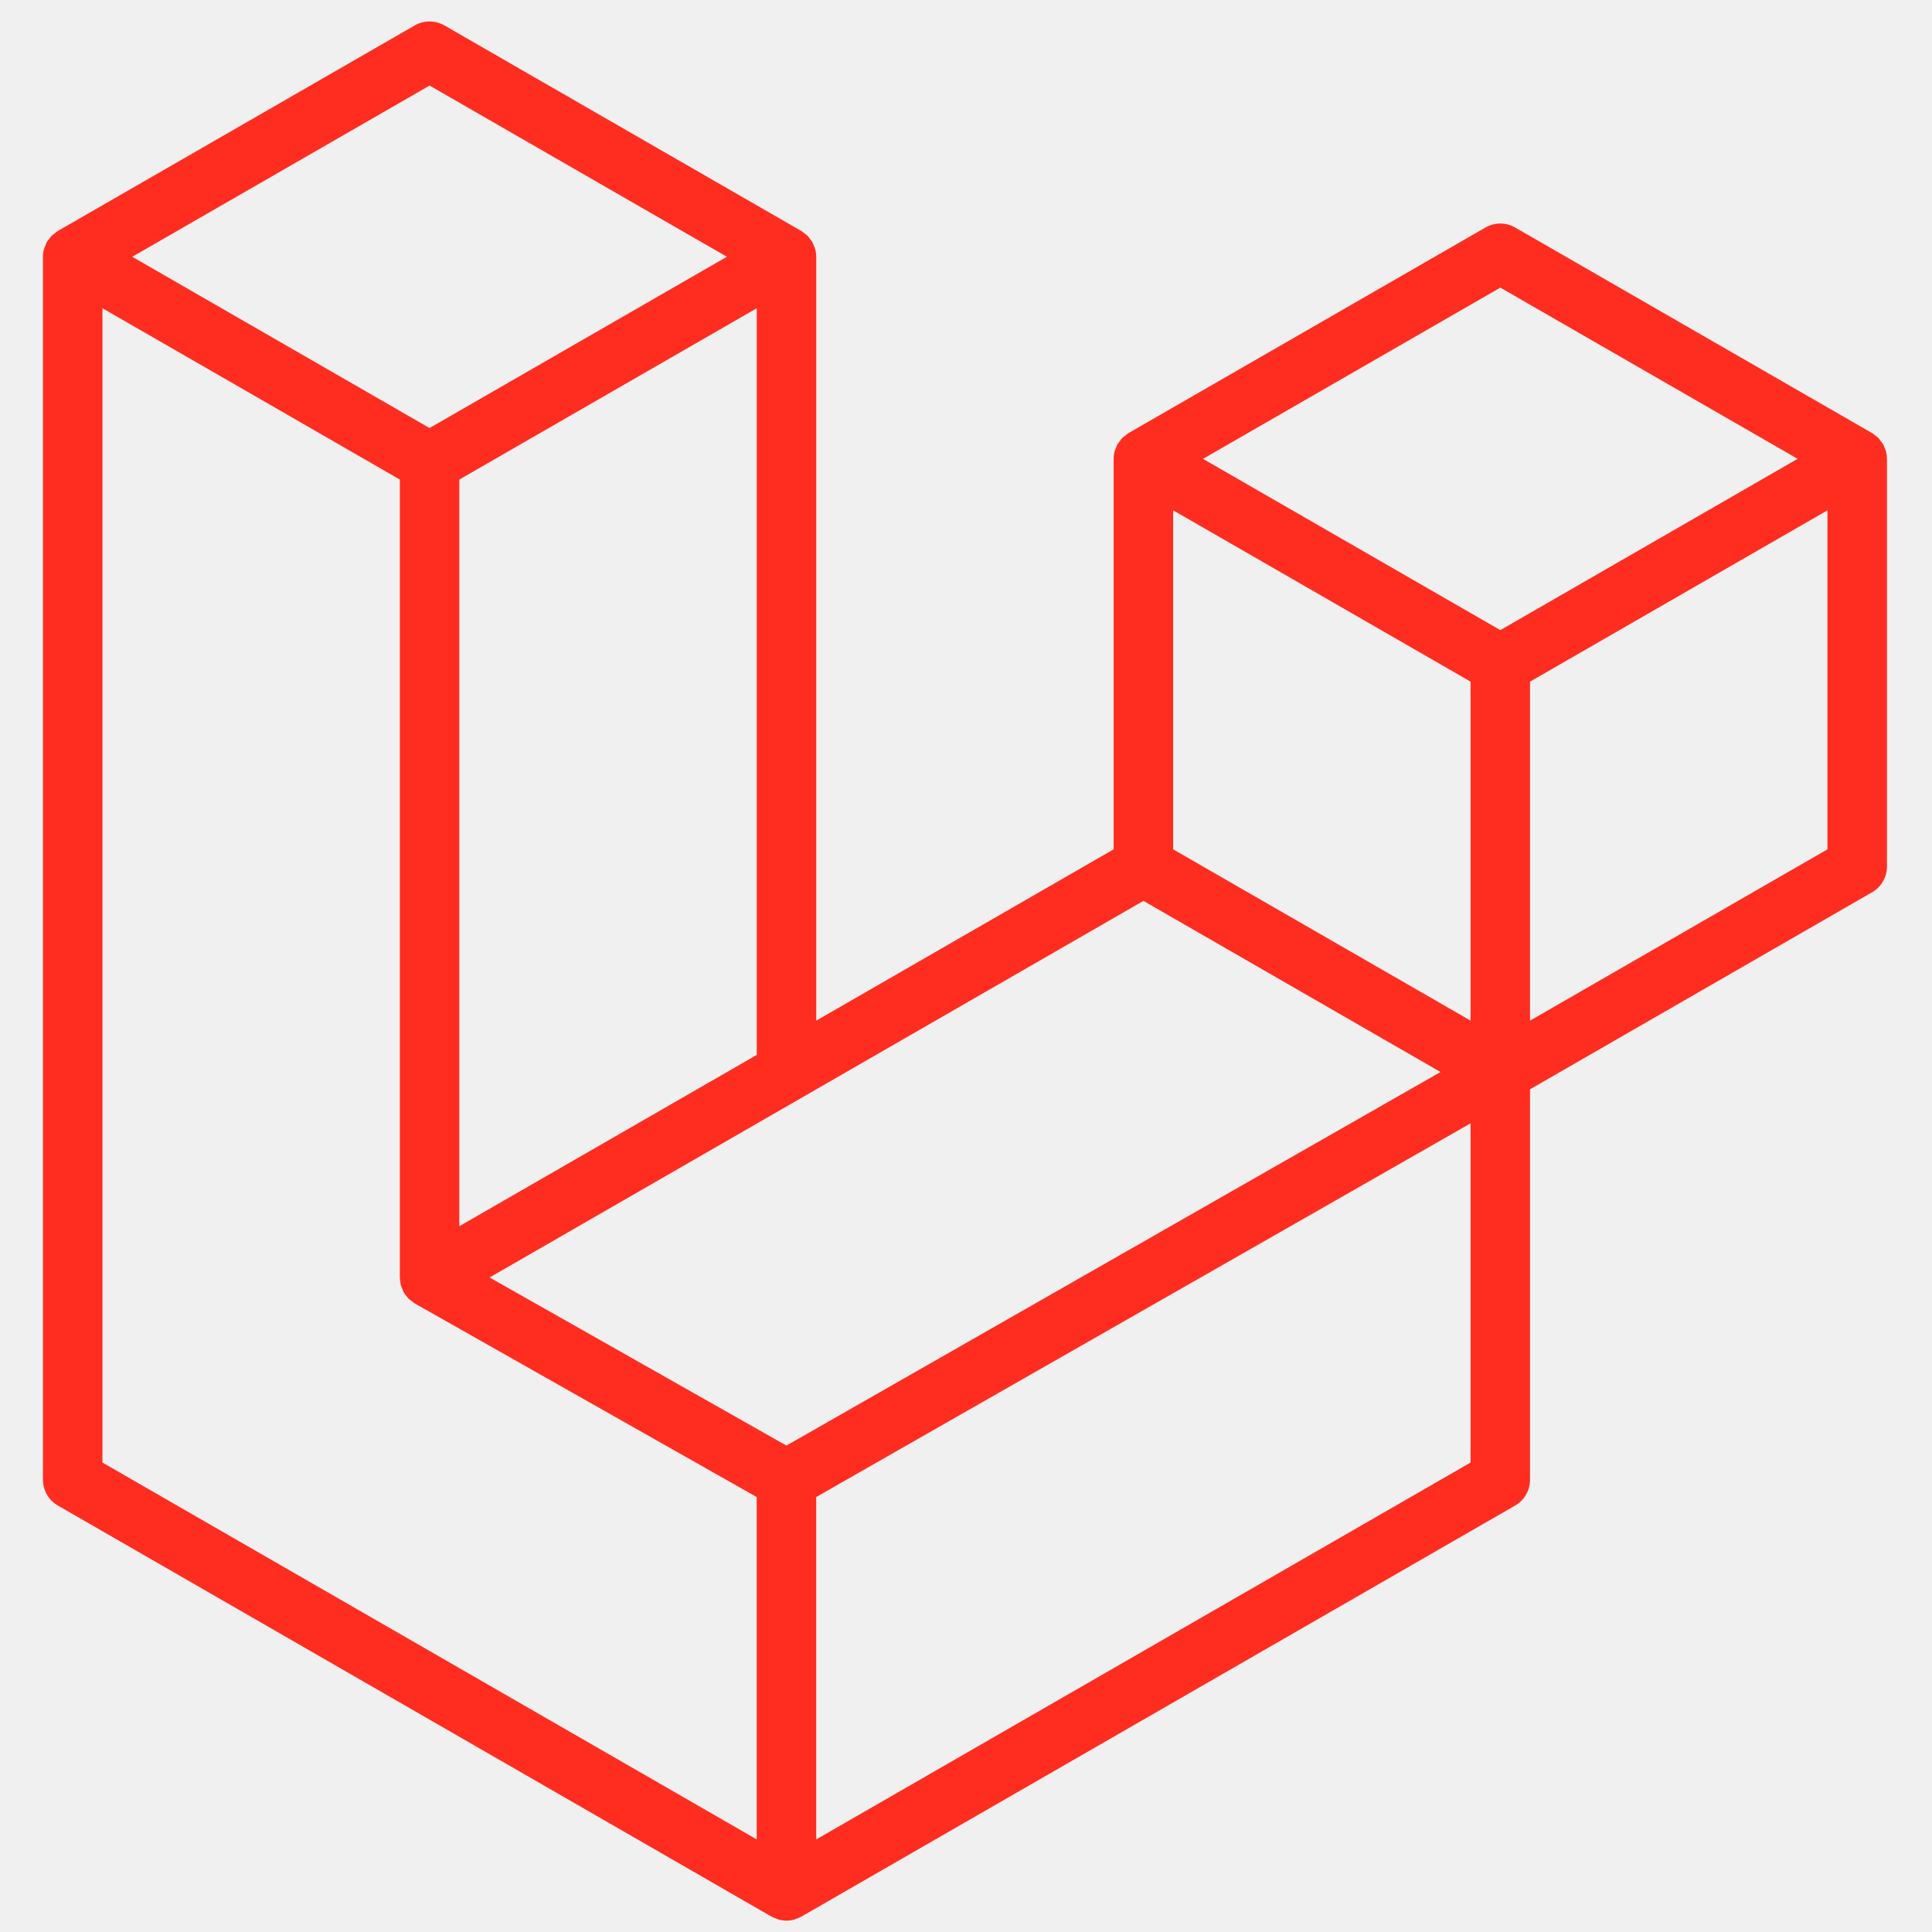
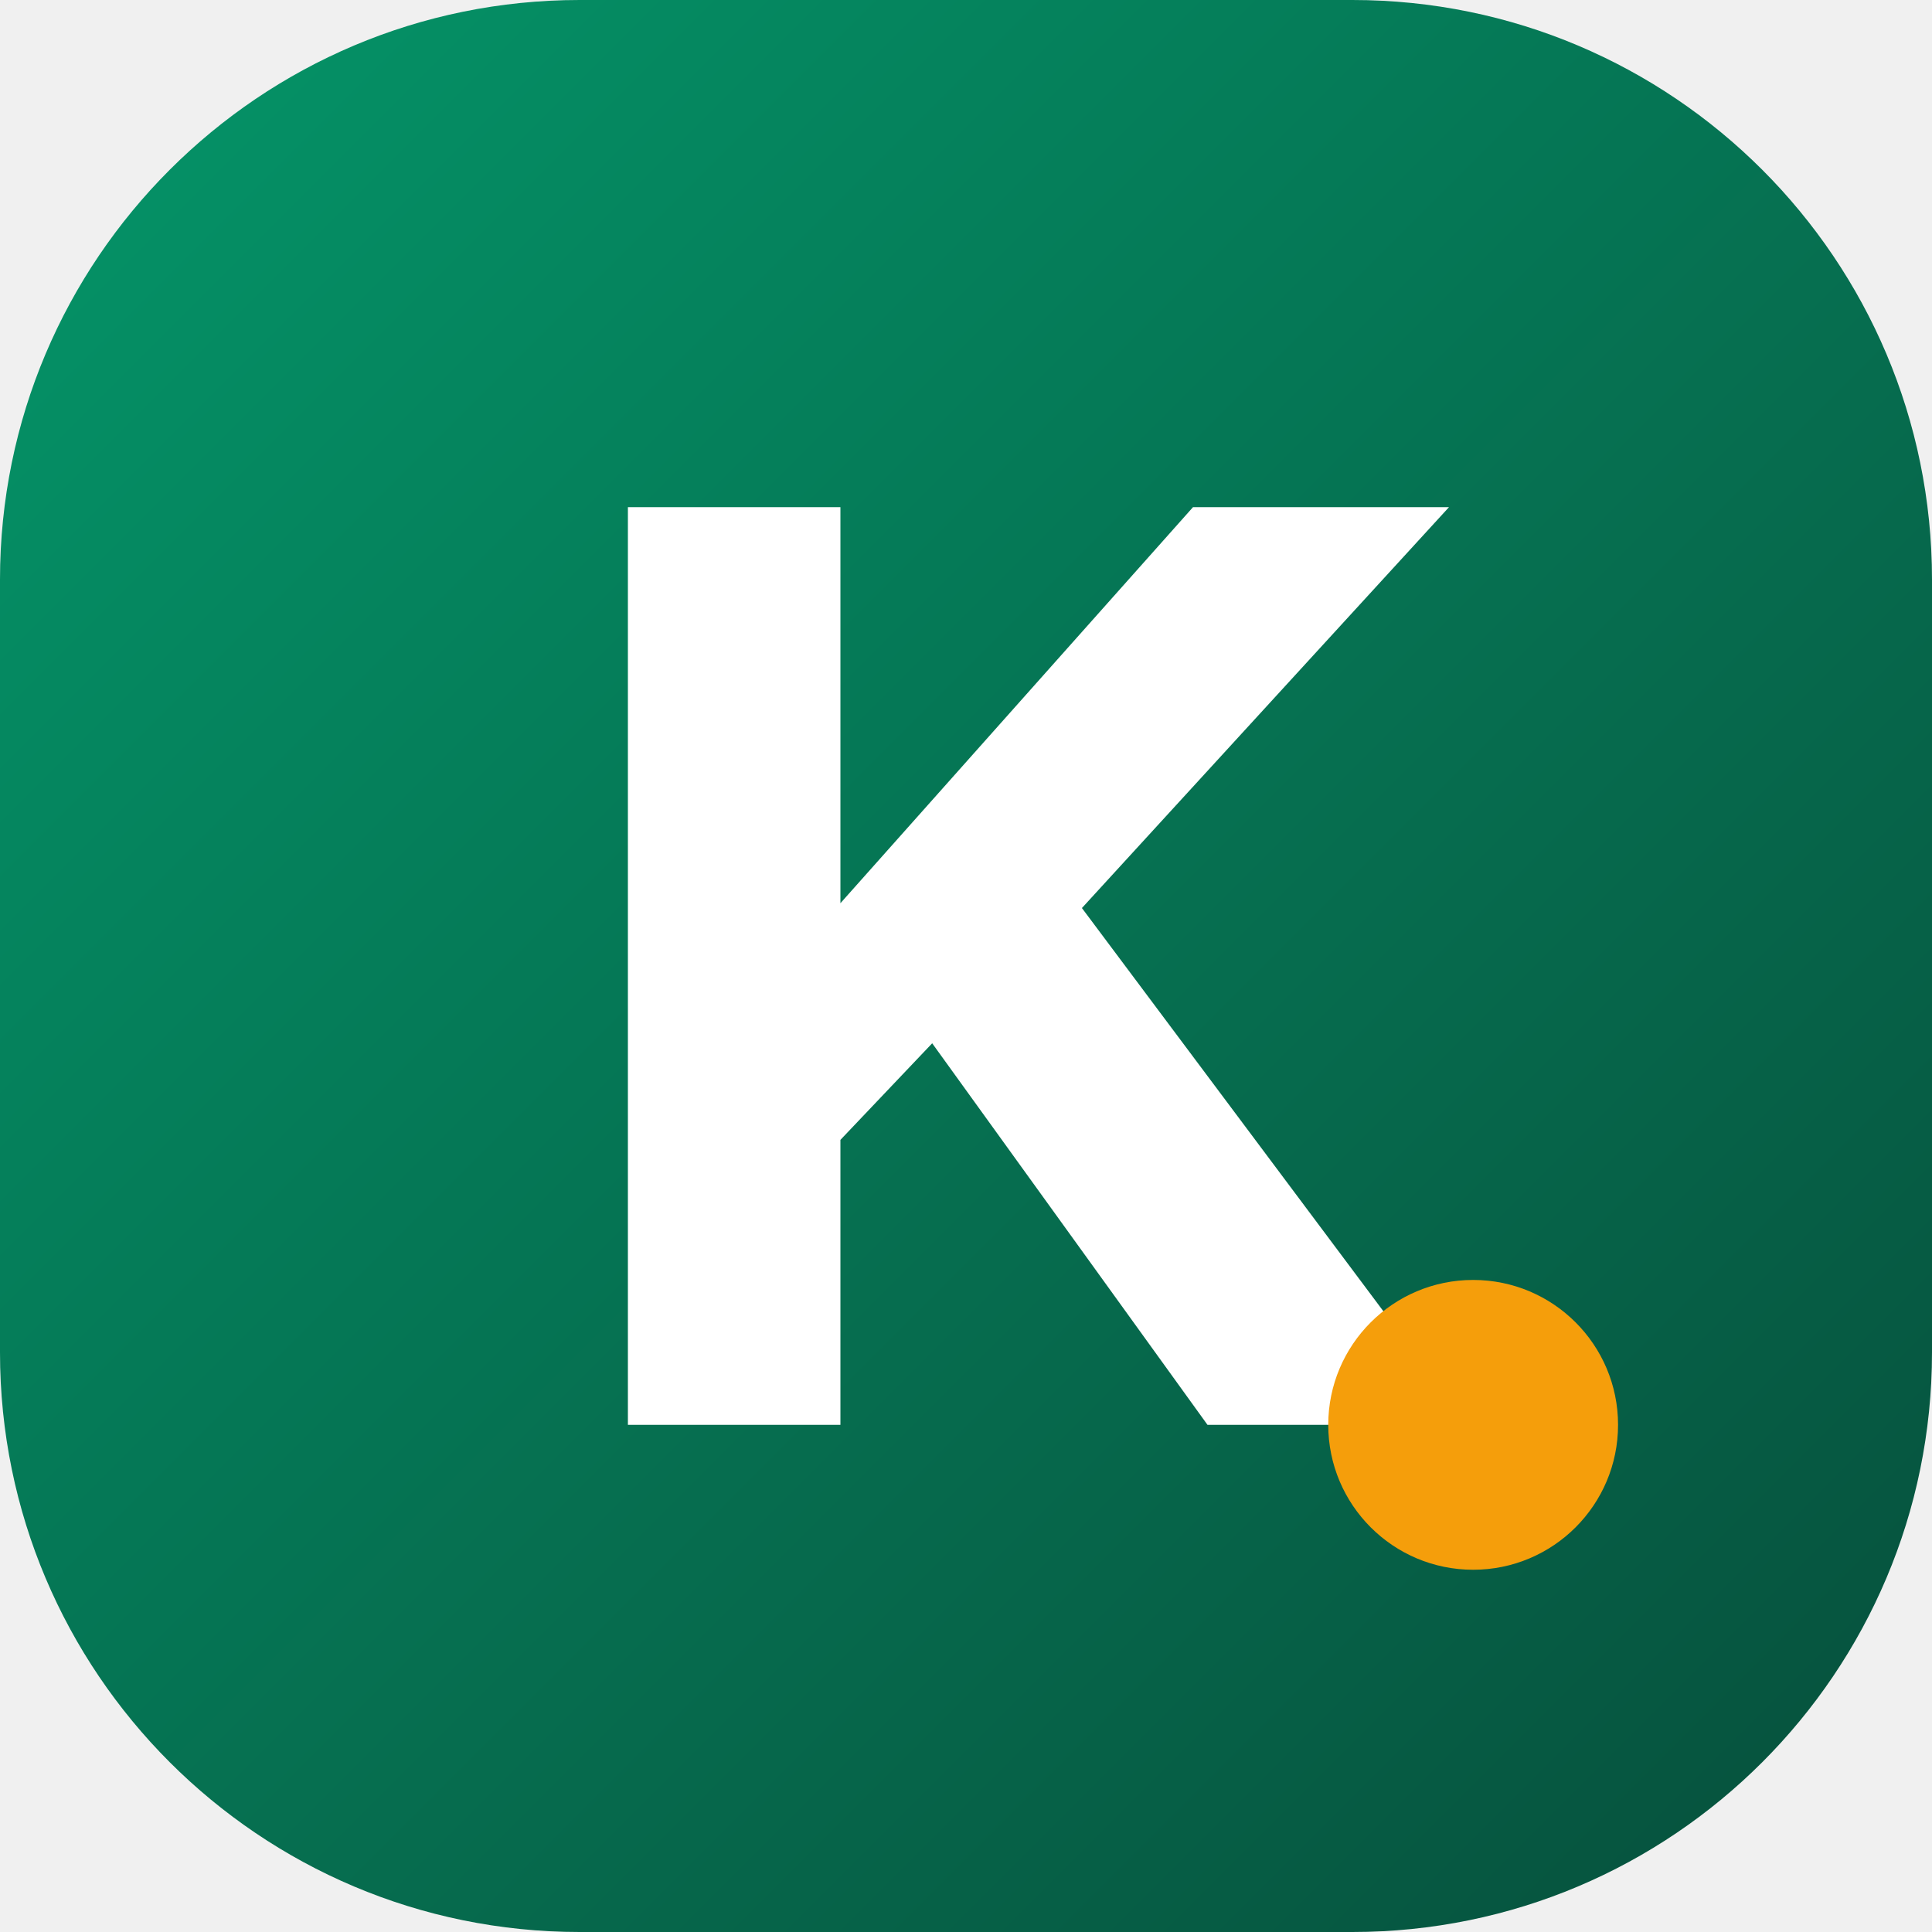
- <svg xmlns="http://www.w3.org/2000/svg" width="166" height="166" viewBox="0 0 166 166" fill="none">
-   <path fill-rule="evenodd" clip-rule="evenodd" d="M162.041 38.759C162.099 38.977 162.129 39.201 162.13 39.426V74.452C162.13 74.902 162.011 75.344 161.786 75.733C161.561 76.122 161.237 76.444 160.847 76.668L131.462 93.594V127.141C131.462 128.054 130.977 128.897 130.186 129.357L68.847 164.683C68.707 164.763 68.554 164.814 68.401 164.868C68.343 164.887 68.289 164.922 68.228 164.938C67.8 165.051 67.349 165.051 66.92 164.938C66.85 164.919 66.786 164.881 66.719 164.855C66.579 164.804 66.432 164.76 66.298 164.683L4.972 129.357C4.583 129.133 4.259 128.81 4.034 128.421C3.808 128.032 3.69 127.591 3.689 127.141L3.689 22.063C3.689 21.834 3.721 21.61 3.779 21.393C3.798 21.32 3.843 21.253 3.868 21.179C3.916 21.045 3.961 20.908 4.031 20.783C4.079 20.7 4.149 20.633 4.206 20.557C4.28 20.454 4.347 20.349 4.433 20.26C4.506 20.186 4.602 20.132 4.685 20.068C4.778 19.992 4.861 19.909 4.966 19.848L35.633 2.185C36.022 1.961 36.462 1.844 36.91 1.844C37.358 1.844 37.798 1.961 38.186 2.185L68.851 19.848H68.857C68.959 19.912 69.045 19.992 69.138 20.065C69.221 20.129 69.313 20.186 69.387 20.257C69.476 20.349 69.54 20.454 69.616 20.557C69.671 20.633 69.744 20.7 69.789 20.783C69.862 20.911 69.904 21.045 69.955 21.179C69.98 21.253 70.025 21.32 70.044 21.396C70.103 21.614 70.133 21.838 70.133 22.063V87.694L95.686 72.974V39.423C95.686 39.2 95.718 38.973 95.775 38.759C95.798 38.683 95.839 38.615 95.865 38.542C95.916 38.408 95.96 38.271 96.031 38.146C96.079 38.063 96.149 37.996 96.203 37.92C96.279 37.818 96.343 37.712 96.433 37.623C96.506 37.549 96.599 37.495 96.681 37.431C96.777 37.355 96.86 37.272 96.962 37.211L127.633 19.548C128.021 19.324 128.461 19.206 128.91 19.206C129.358 19.206 129.798 19.324 130.186 19.548L160.85 37.211C160.959 37.275 161.042 37.355 161.137 37.428C161.217 37.492 161.31 37.549 161.383 37.62C161.473 37.712 161.536 37.818 161.613 37.92C161.67 37.996 161.741 38.063 161.785 38.146C161.859 38.271 161.9 38.408 161.951 38.542C161.98 38.615 162.021 38.683 162.041 38.759ZM157.018 72.974V43.848L146.287 50.028L131.462 58.568V87.694L157.021 72.974H157.018ZM126.354 125.663V96.518L111.771 104.85L70.13 128.626V158.046L126.354 125.663ZM8.801 26.485V125.663L65.018 158.043V128.629L35.649 112L35.64 111.994L35.627 111.988C35.528 111.93 35.445 111.847 35.353 111.777C35.273 111.713 35.18 111.662 35.11 111.592L35.104 111.582C35.021 111.502 34.963 111.403 34.893 111.314C34.829 111.228 34.753 111.154 34.702 111.065L34.699 111.055C34.641 110.96 34.606 110.845 34.565 110.736C34.523 110.64 34.469 110.551 34.443 110.449C34.411 110.328 34.405 110.197 34.392 110.072C34.379 109.976 34.354 109.881 34.354 109.785V109.778V41.205L19.532 32.662L8.801 26.485ZM36.913 7.35L11.364 22.063L36.907 36.777L62.453 22.06L36.907 7.35H36.913ZM50.2 99.174L65.022 90.637V26.485L54.291 32.665L39.466 41.205V105.357L50.2 99.174ZM128.91 24.713L103.363 39.426L128.91 54.14L154.453 39.423L128.91 24.713ZM126.354 58.568L111.529 50.028L100.798 43.848V72.974L115.619 81.511L126.354 87.694V58.568ZM67.571 124.205L105.042 102.803L123.772 92.109L98.245 77.405L68.854 94.334L42.066 109.762L67.571 124.205Z" fill="#FF2D20" />
+ <svg xmlns="http://www.w3.org/2000/svg" viewBox="0 0 40 40">
+   <defs>
+     <linearGradient id="g" x1="0" y1="0" x2="1" y2="1">
+       <stop offset="0" stop-color="#059669" />
+       <stop offset="1" stop-color="#064e3b" />
+     </linearGradient>
+   </defs>
+   <rect width="40" height="40" rx="12" fill="url(#g)" />
+   <path d="M13 10.5h4.4v8.2l7.3-8.2h5.3l-7.6 8.3 8 10.7h-5.4l-5.7-7.9-1.9 2v5.9H13z" fill="#fff" />
+   <circle cx="30.5" cy="29.5" r="3" fill="#f59e0b" />
</svg>
